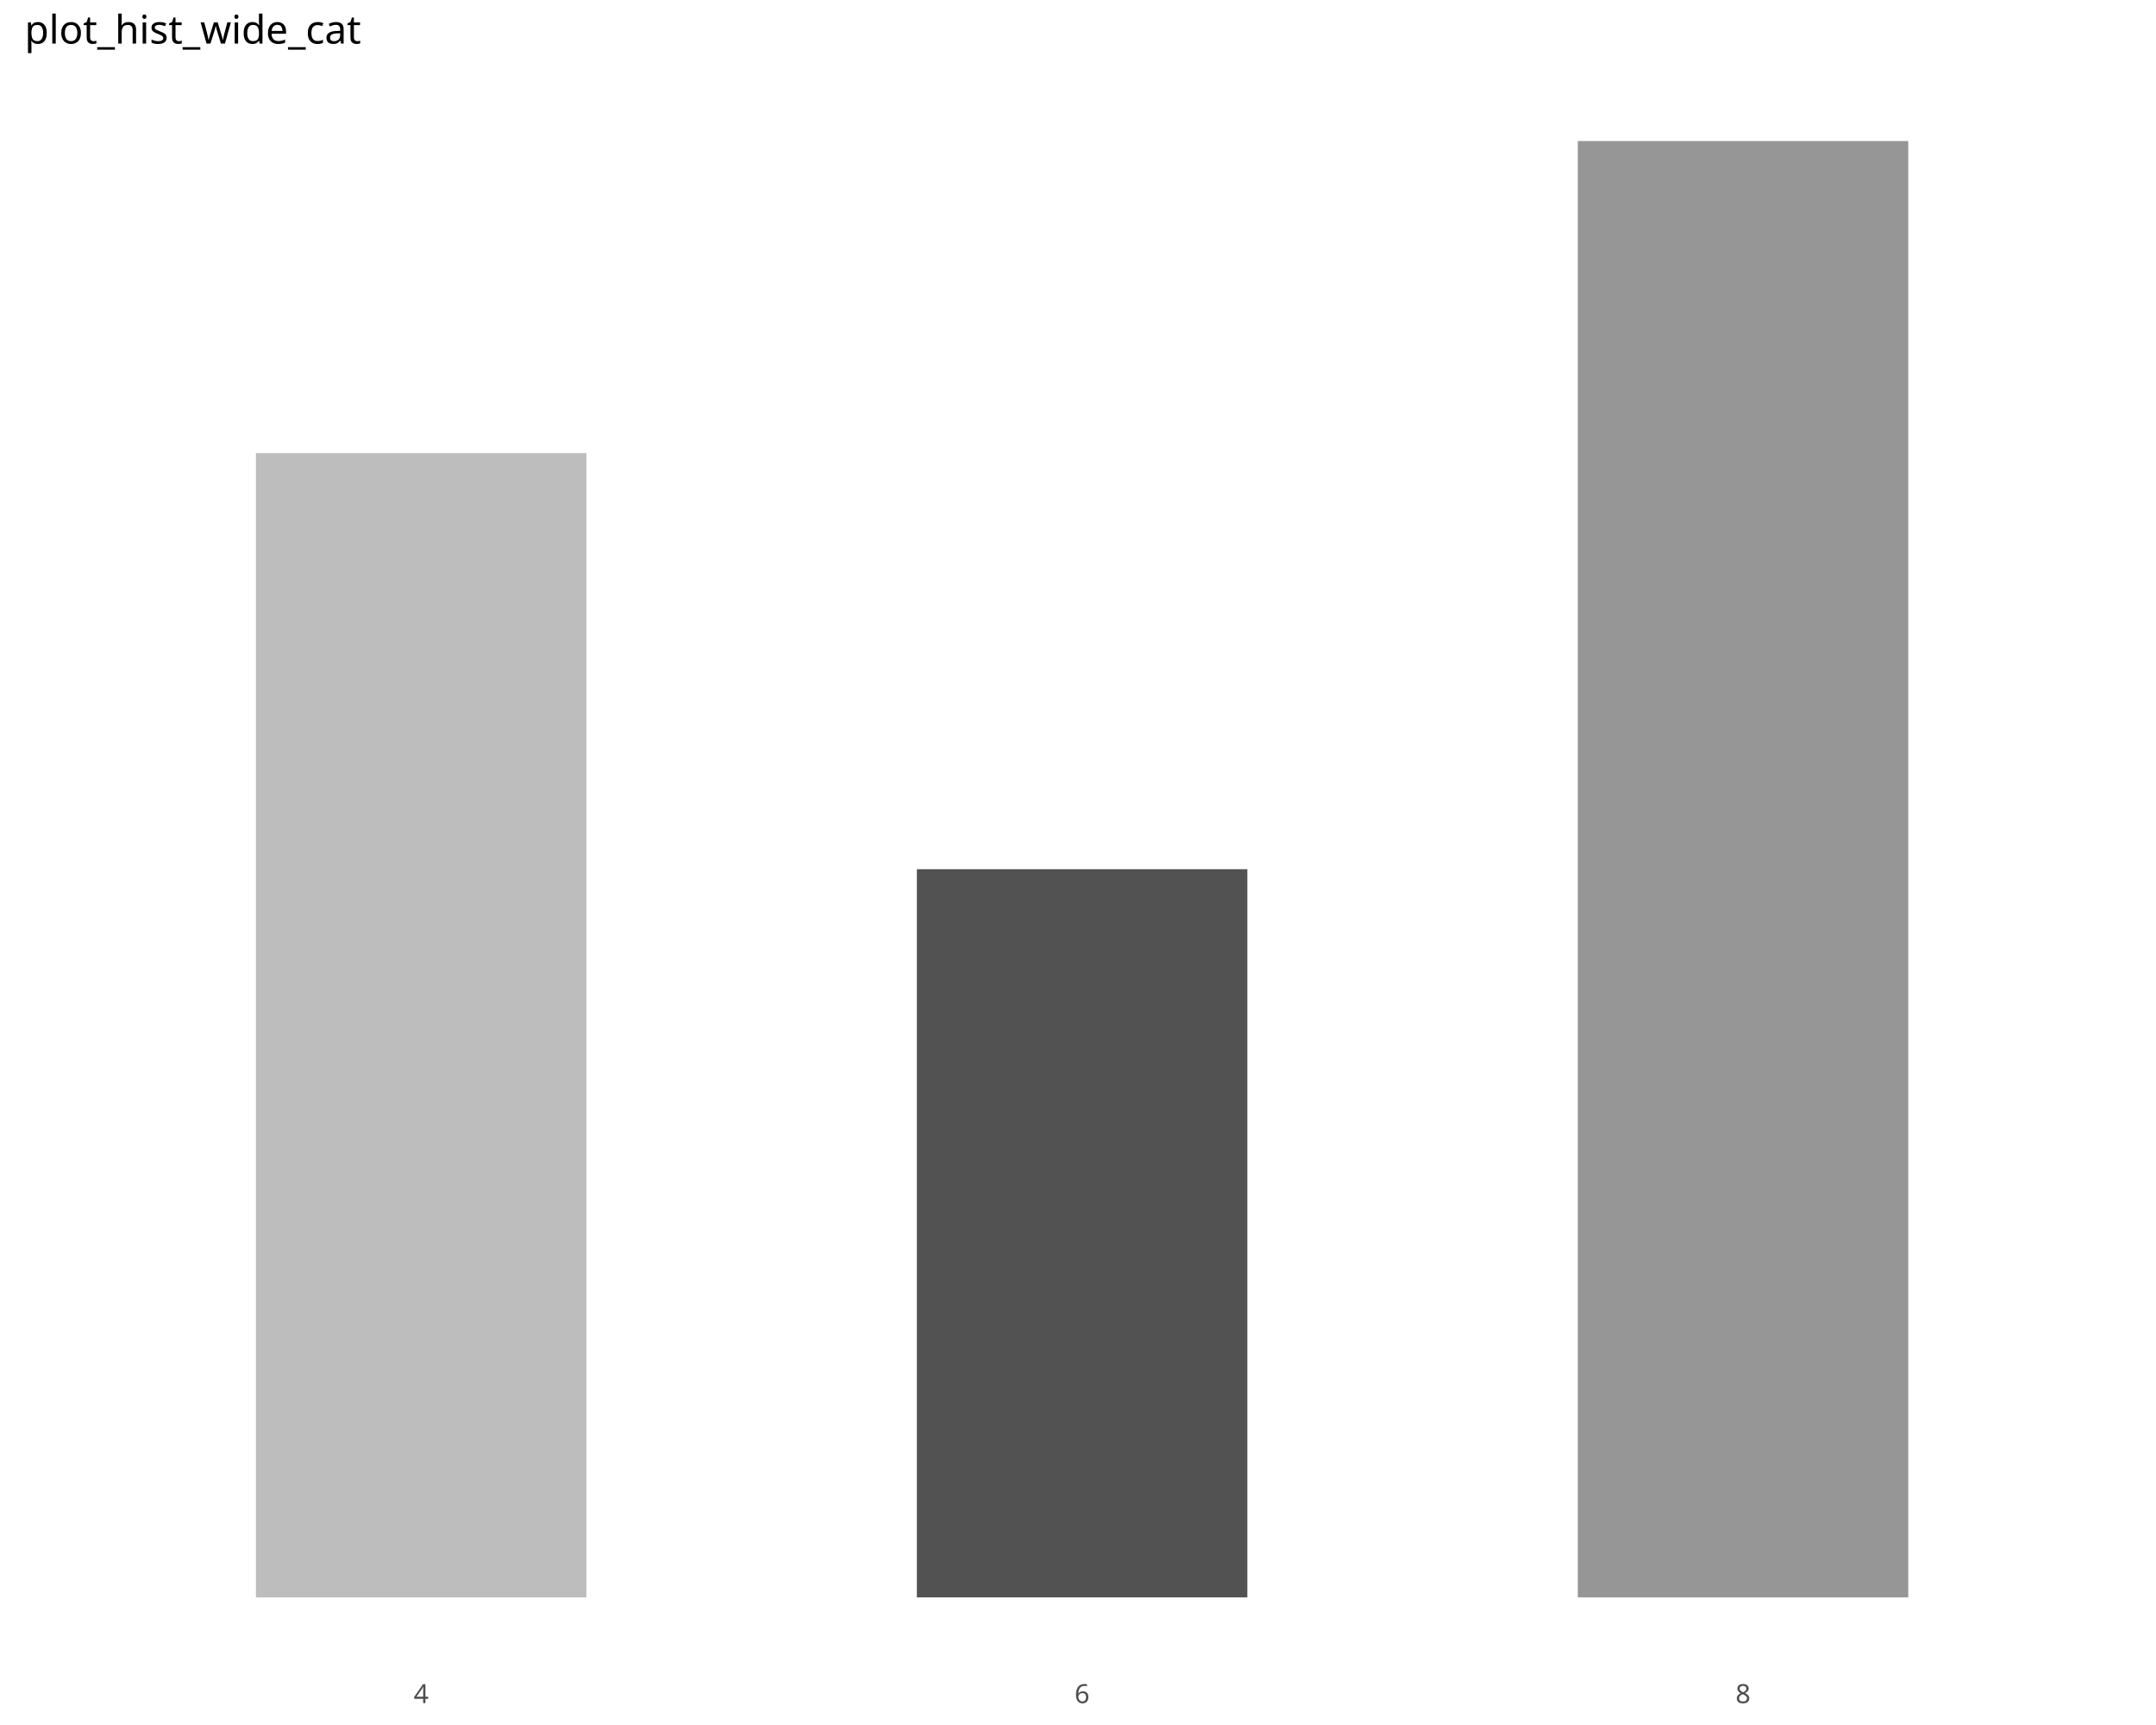
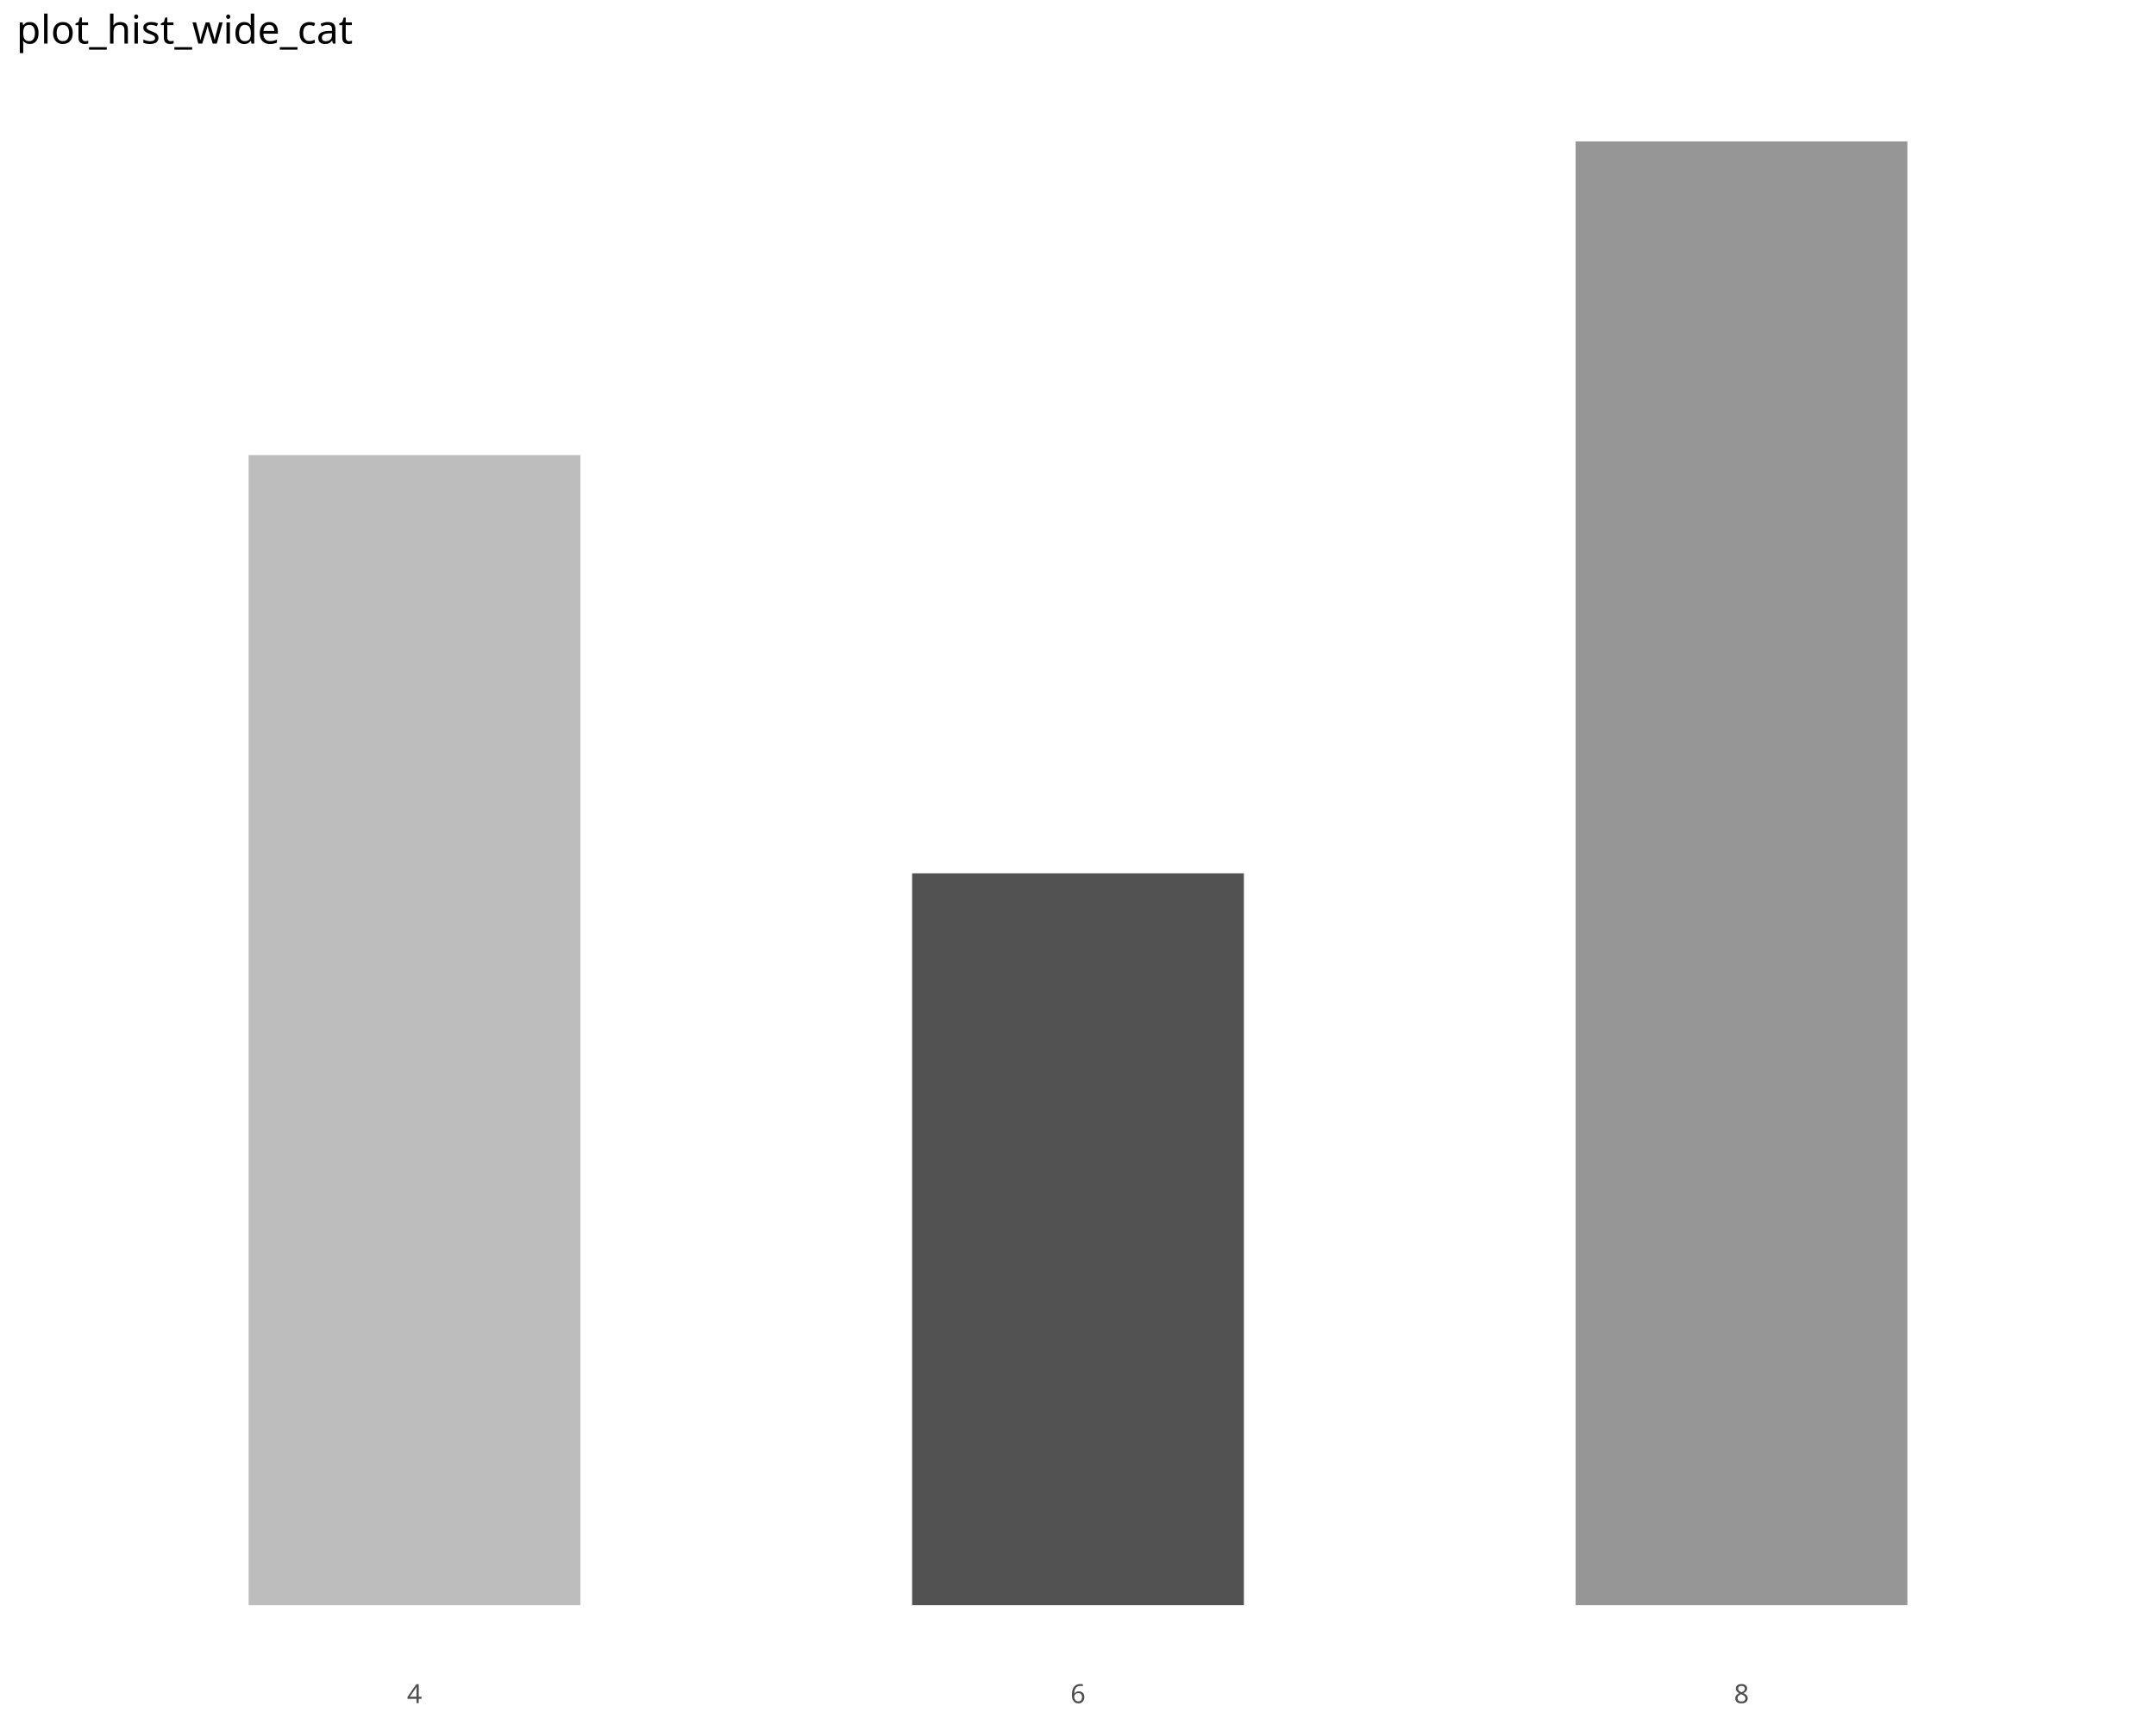
<svg xmlns="http://www.w3.org/2000/svg" class="svglite" data-engine-version="2.0" width="720.00pt" height="576.00pt" viewBox="0 0 720.00 576.00">
  <defs>
    <style type="text/css">
    .svglite line, .svglite polyline, .svglite polygon, .svglite path, .svglite rect, .svglite circle {
      fill: none;
      stroke: #000000;
      stroke-linecap: round;
      stroke-linejoin: round;
      stroke-miterlimit: 10.00;
    }
  </style>
  </defs>
  <rect width="100%" height="100%" style="stroke: none; fill: #FFFFFF;" />
  <defs>
    <clipPath id="cpMC4wMHw3MjAuMDB8MC4wMHw1NzYuMDA=">
      <rect x="0.00" y="0.00" width="720.00" height="576.00" />
    </clipPath>
  </defs>
  <g clip-path="url(#cpMC4wMHw3MjAuMDB8MC4wMHw1NzYuMDA=)">
    <rect x="0.00" y="0.00" width="720.00" height="576.00" style="stroke-width: 1.07; stroke: #FFFFFF; fill: #FFFFFF;" />
  </g>
  <defs>
-     <clipPath id="cpOC4yMnw3MTQuNTJ8MjIuNzh8NTU3Ljcx">
-       <rect x="8.22" y="22.78" width="706.30" height="534.92" />
+     <clipPath id="cpNS40OHw3MTQuNTJ8MjIuNzh8NTYwLjQ1">
+       <rect x="5.48" y="22.78" width="709.04" height="537.66" />
    </clipPath>
  </defs>
-   <g clip-path="url(#cpOC4yMnw3MTQuNTJ8MjIuNzh8NTU3Ljcx)">
-     <rect x="85.47" y="151.30" width="110.36" height="382.09" style="stroke-width: 1.07; stroke: none; stroke-linecap: butt; stroke-linejoin: miter; fill: #BDBDBD;" />
-     <rect x="306.19" y="290.24" width="110.36" height="243.15" style="stroke-width: 1.07; stroke: none; stroke-linecap: butt; stroke-linejoin: miter; fill: #525252;" />
-     <rect x="526.91" y="47.10" width="110.36" height="486.29" style="stroke-width: 1.07; stroke: none; stroke-linecap: butt; stroke-linejoin: miter; fill: #969696;" />
+   <g clip-path="url(#cpNS40OHw3MTQuNTJ8MjIuNzh8NTYwLjQ1)">
+     <rect x="83.03" y="151.96" width="110.79" height="384.04" style="stroke-width: 1.07; stroke: none; stroke-linecap: butt; stroke-linejoin: miter; fill: #BDBDBD;" />
+     <rect x="304.61" y="291.61" width="110.79" height="244.39" style="stroke-width: 1.07; stroke: none; stroke-linecap: butt; stroke-linejoin: miter; fill: #525252;" />
+     <rect x="526.18" y="47.22" width="110.79" height="488.78" style="stroke-width: 1.07; stroke: none; stroke-linecap: butt; stroke-linejoin: miter; fill: #969696;" />
  </g>
  <g clip-path="url(#cpMC4wMHw3MjAuMDB8MC4wMHw1NzYuMDA=)">
-     <text x="140.65" y="568.69" text-anchor="middle" style="font-size: 8.80px; fill: #4D4D4D; font-family: sans;" textLength="4.89px" lengthAdjust="spacingAndGlyphs">4</text>
-     <text x="361.37" y="568.69" text-anchor="middle" style="font-size: 8.80px; fill: #4D4D4D; font-family: sans;" textLength="4.89px" lengthAdjust="spacingAndGlyphs">6</text>
-     <text x="582.09" y="568.69" text-anchor="middle" style="font-size: 8.80px; fill: #4D4D4D; font-family: sans;" textLength="4.89px" lengthAdjust="spacingAndGlyphs">8</text>
-     <text x="8.22" y="14.56" style="font-size: 13.20px; font-family: sans;" textLength="108.61px" lengthAdjust="spacingAndGlyphs">plot_hist_wide_cat</text>
+     <text x="138.42" y="568.69" text-anchor="middle" style="font-size: 8.80px; fill: #4D4D4D; font-family: sans;" textLength="4.89px" lengthAdjust="spacingAndGlyphs">4</text>
+     <text x="360.00" y="568.69" text-anchor="middle" style="font-size: 8.80px; fill: #4D4D4D; font-family: sans;" textLength="4.89px" lengthAdjust="spacingAndGlyphs">6</text>
+     <text x="581.58" y="568.69" text-anchor="middle" style="font-size: 8.80px; fill: #4D4D4D; font-family: sans;" textLength="4.89px" lengthAdjust="spacingAndGlyphs">8</text>
+     <text x="5.48" y="14.56" style="font-size: 13.20px; font-family: sans;" textLength="108.61px" lengthAdjust="spacingAndGlyphs">plot_hist_wide_cat</text>
  </g>
</svg>
